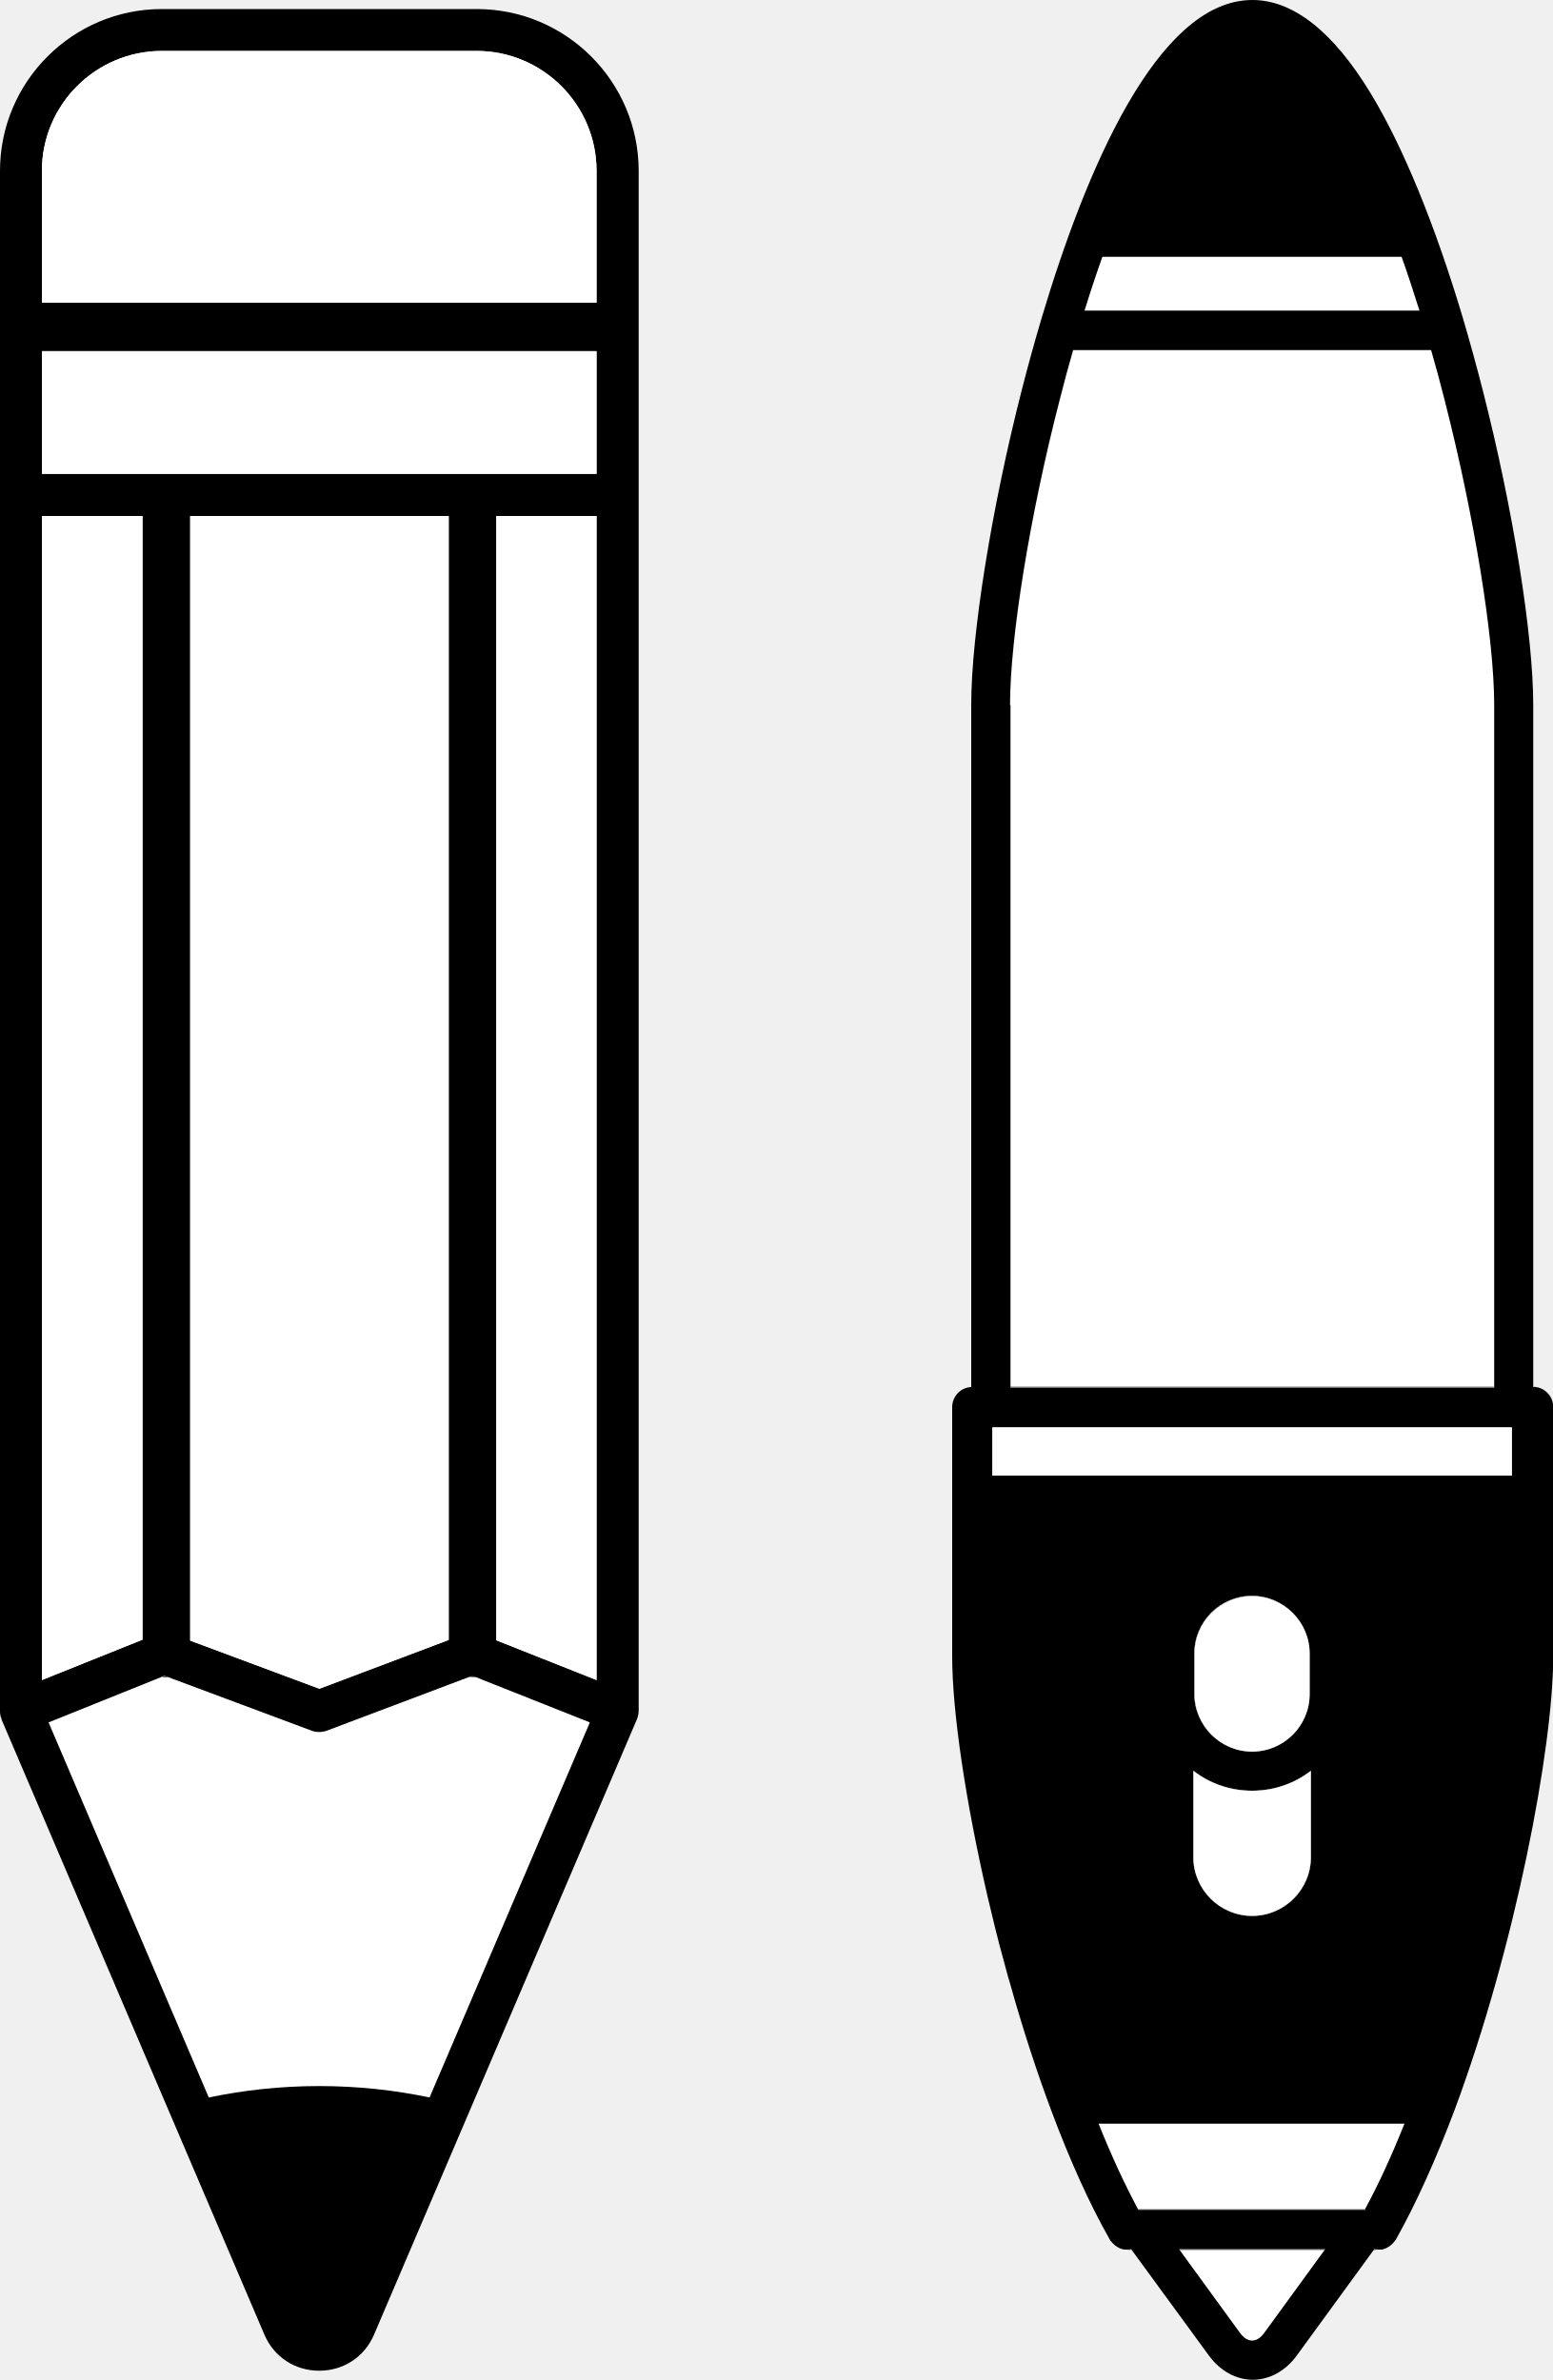
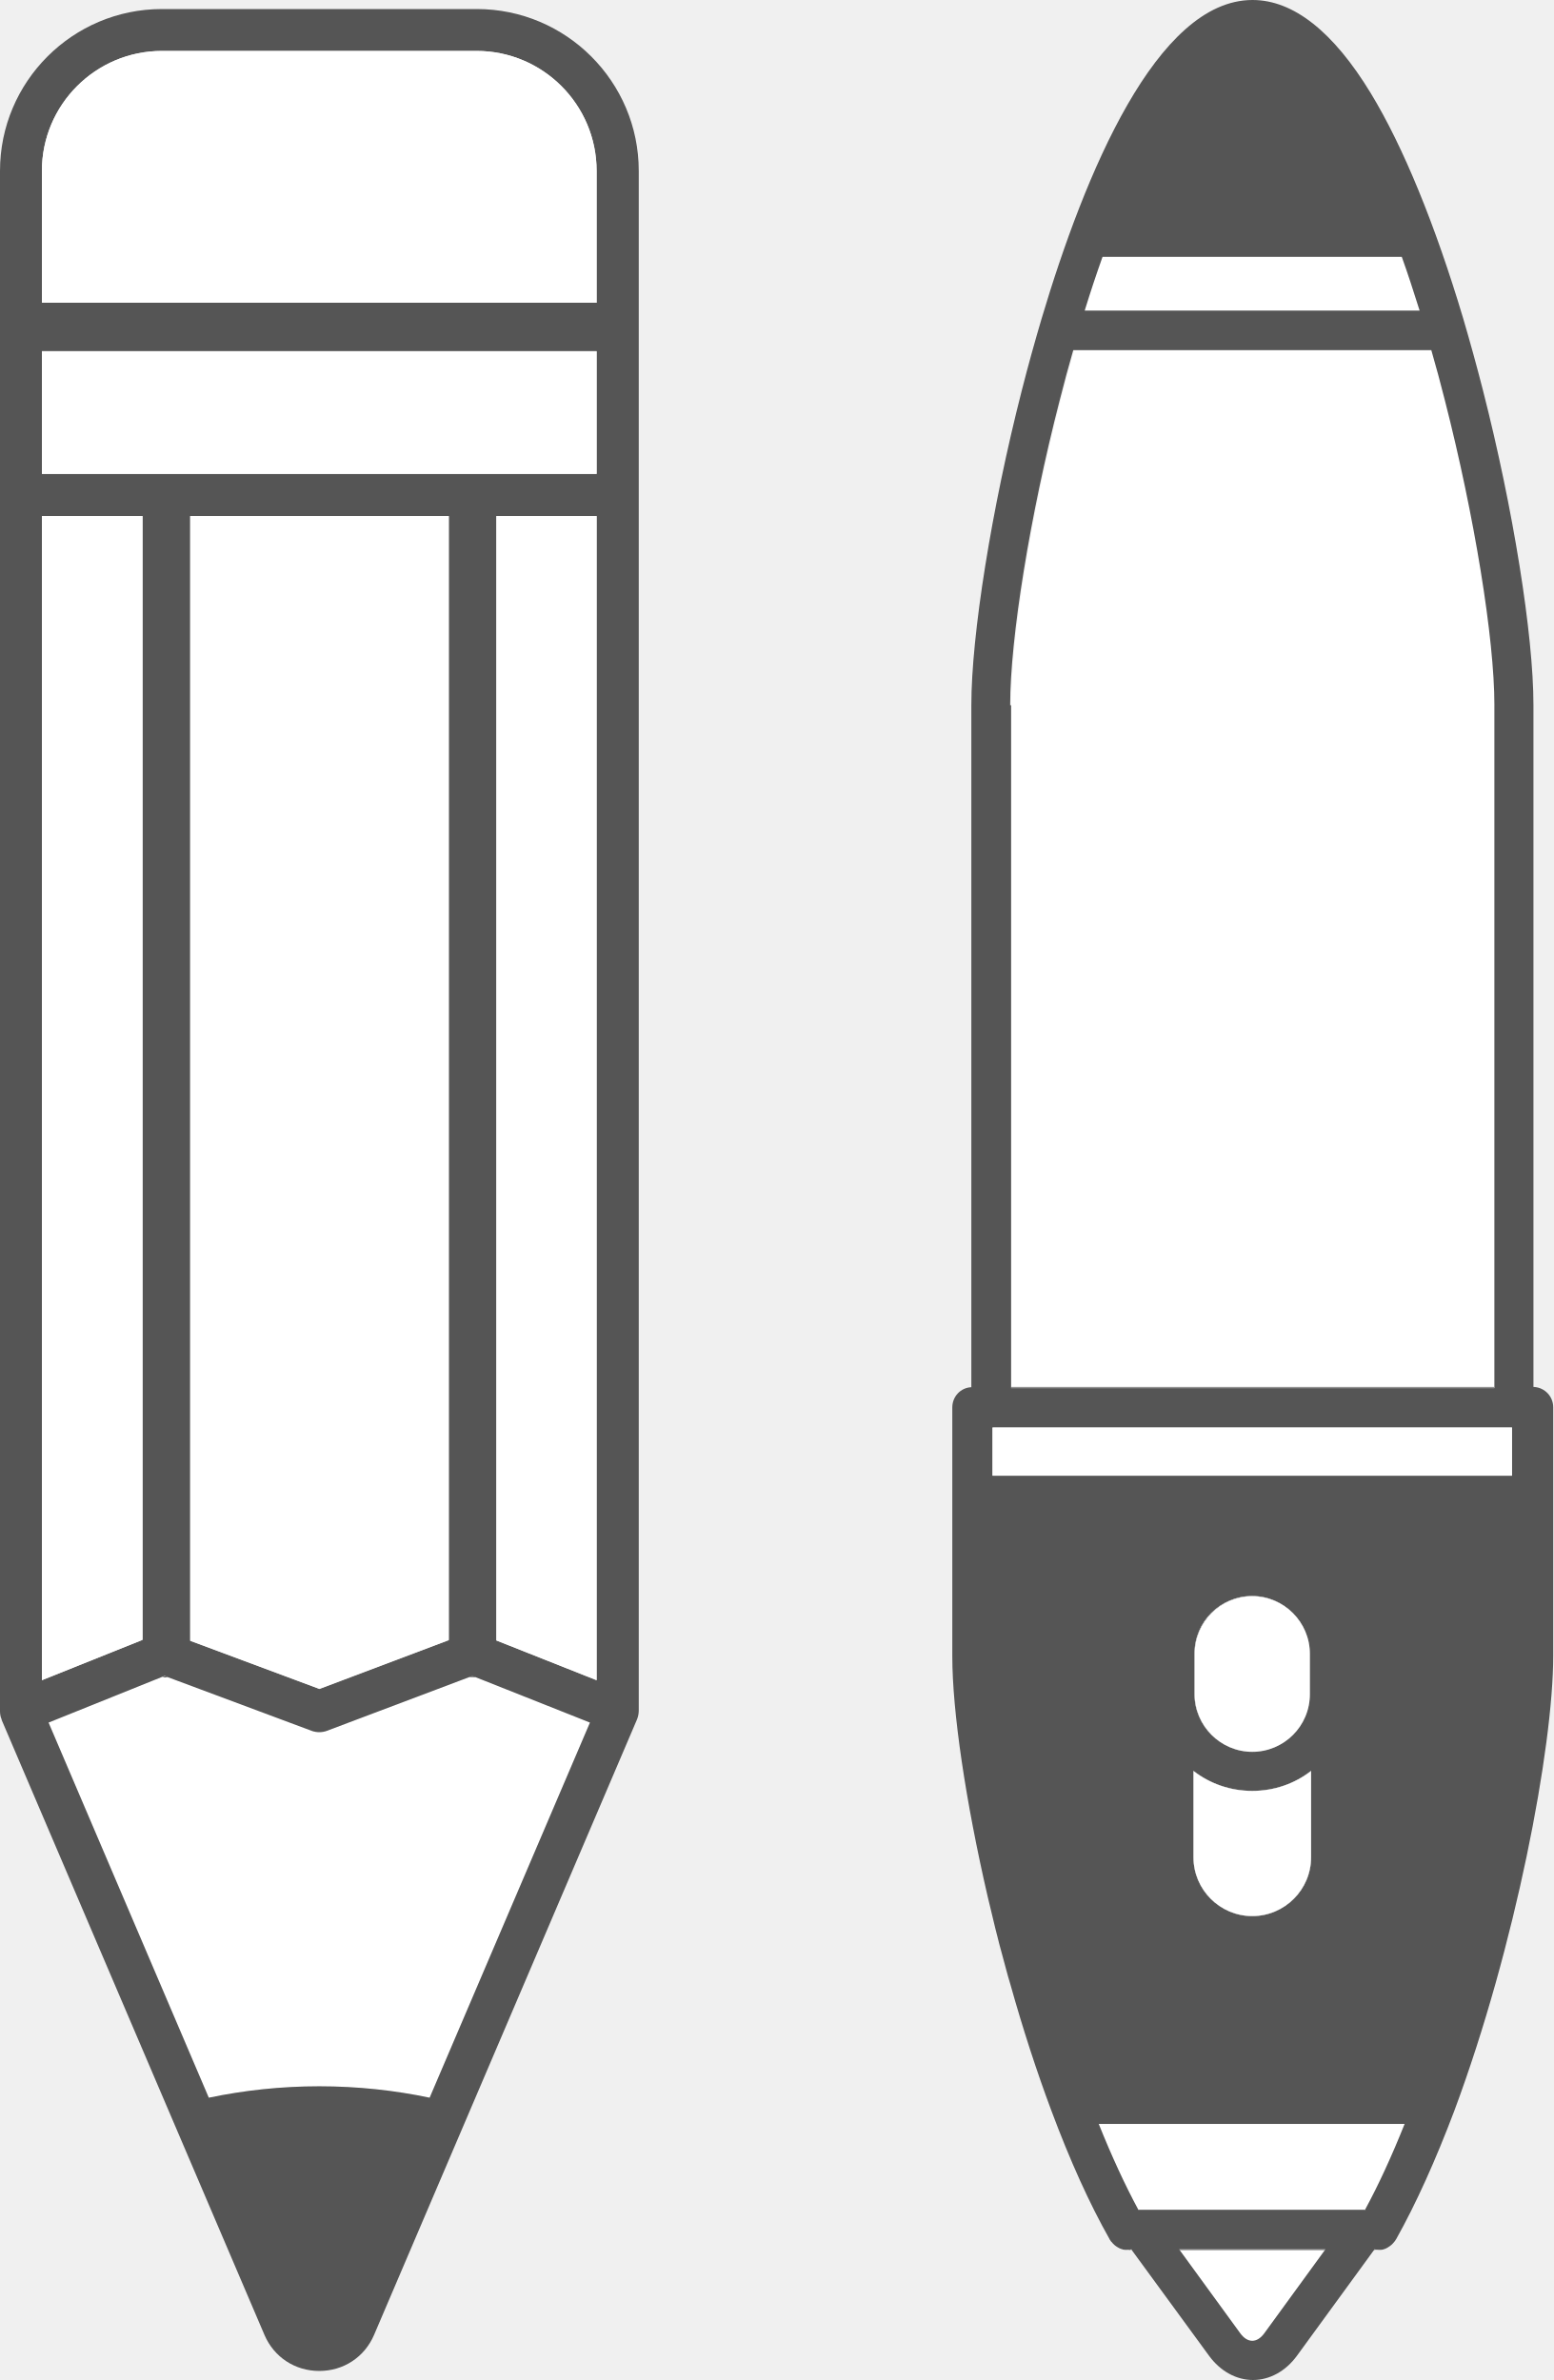
- <svg xmlns="http://www.w3.org/2000/svg" id="Layer_2" data-name="Layer 2" viewBox="0 0 65.21 100">
+ <svg xmlns="http://www.w3.org/2000/svg" id="Layer_2" data-name="Layer 2" viewBox="0 0 65.24 99.99">
  <defs>
    <style>
-       .cls-1, .cls-2 {
-         stroke-width: 0px;
+       .cls-1 {
+         fill: #fff;
      }

      .cls-2 {
-         fill: #fff;
+         fill: #555;
      }
    </style>
  </defs>
-   <g id="Layer_1-2" data-name="Layer 1">
-     <g>
-       <path class="cls-2" d="M24.78,72.38l-6.73,15.75c-1.47-.31-3.03-.48-4.64-.48s-3.16.17-4.64.48l-6.73-15.76,4.77-1.92.11-.04.15.06,6.03,2.25c.2.07.42.07.62,0l5.99-2.26.13-.05.13.05,4.81,1.91Z" />
-       <path class="cls-1" d="M20.02.38H6.8C3.05.38,0,3.43,0,7.18v64.71c0,.12.02.24.07.35v.02s11.04,25.84,11.04,25.84c.4.93,1.28,1.51,2.3,1.51s1.9-.58,2.3-1.51l11.05-25.87h0c.02-.06.04-.11.05-.17.01-.06.02-.12.02-.18V7.18c0-3.75-3.05-6.8-6.8-6.8ZM18.05,88.13c-1.47-.31-3.03-.48-4.64-.48s-3.16.17-4.64.48l-6.73-15.76,4.77-1.92.11-.04.15.06,6.03,2.25c.2.07.42.07.62,0l5.99-2.26.13-.05.13.05,4.81,1.91-6.73,15.75ZM1.76,70.59V21.68h4.22v47.22l-4.22,1.69ZM7.99,68.93V21.68h10.86v47.23l-5.43,2.05-5.42-2.02ZM25.06,70.59l-4.21-1.67V21.68h4.21v48.92ZM25.06,19.91H1.76v-5.43h0v.27h23.3v5.16ZM25.06,12.72H1.76v-5.54c0-2.78,2.26-5.04,5.04-5.04h13.22c2.78,0,5.04,2.26,5.04,5.04v5.54Z" />
-       <polygon class="cls-2" points="5.99 21.68 5.99 68.89 1.76 70.59 1.76 21.68 5.99 21.68" />
-       <polygon class="cls-2" points="18.85 21.68 18.85 68.9 13.41 70.95 7.99 68.93 7.99 21.68 18.85 21.68" />
-       <polygon class="cls-2" points="25.06 14.76 25.06 19.91 1.76 19.91 1.76 14.48 1.76 14.48 1.76 14.76 25.06 14.76" />
-       <polygon class="cls-2" points="25.06 21.68 25.06 70.59 20.85 68.92 20.85 21.68 25.06 21.68" />
-       <path class="cls-2" d="M25.06,7.18v5.54H1.76v-5.54c0-2.78,2.26-5.04,5.04-5.04h13.22c2.78,0,5.04,2.26,5.04,5.04Z" />
-       <g>
-         <rect class="cls-1" x="1.76" y="14.48" width="0" height="5.43" />
-         <path class="cls-1" d="M1.76,14.48v.27h0v-.27h0Z" />
-         <path class="cls-1" d="M7.08,70.47s-.06,0-.09,0c-.06,0-.11,0-.17-.01l.11-.04.15.06Z" />
-         <path class="cls-1" d="M19.97,70.46s-.08,0-.12,0c-.05,0-.09,0-.14-.01l.13-.05.13.05Z" />
-       </g>
-     </g>
-     <g>
-       <path class="cls-2" d="M59.63,13.05h-14.07c.25-.81.5-1.56.75-2.26h12.57c.26.72.5,1.47.75,2.26Z" />
-       <path class="cls-2" d="M62.77,29.62v28.61s0,.03,0,.05c0,.01-.01.02-.01.03h-20.3s0-.02-.01-.03c0-.01,0-.03,0-.05v-28.61c0-2.81.83-7.96,2.08-12.8.18-.71.37-1.42.57-2.11h15.04c.2.69.39,1.4.57,2.11,1.24,4.85,2.08,10,2.08,12.81Z" />
-       <path class="cls-2" d="M55.02,69.48v1.7c0,1.34-1.09,2.42-2.42,2.42s-2.42-1.09-2.42-2.42v-1.7c0-1.34,1.09-2.42,2.42-2.42s2.42,1.09,2.42,2.42Z" />
-       <path class="cls-2" d="M55.07,74.4v3.63c0,1.36-1.11,2.47-2.47,2.47s-2.47-1.11-2.47-2.47v-3.63c.68.53,1.54.84,2.47.84s1.79-.31,2.47-.84Z" />
-       <path class="cls-2" d="M55.67,94.51l-.02.03-2.54,3.49c-.31.43-.71.43-1.02,0l-2.54-3.49-.02-.03h6.14Z" />
-       <path class="cls-2" d="M59.02,89.24c-.54,1.35-1.09,2.55-1.66,3.6,0,.01-.01.02-.02.03-.02,0-.04,0-.06,0h-9.39s-.04,0-.06,0c0-.01-.01-.02-.02-.03-.56-1.04-1.12-2.25-1.66-3.6h12.85Z" />
-       <g>
-         <path class="cls-1" d="M55.02,69.48v1.7c0,1.34-1.09,2.42-2.42,2.42s-2.42-1.09-2.42-2.42v-1.7c0-1.34,1.09-2.42,2.42-2.42s2.42,1.09,2.42,2.42Z" />
-         <path class="cls-1" d="M55.07,74.4v3.63c0,1.36-1.11,2.47-2.47,2.47s-2.47-1.11-2.47-2.47v-3.63c.68.53,1.54.84,2.47.84s1.79-.31,2.47-.84Z" />
-         <path class="cls-1" d="M62.76,58.27s-.01.02-.01.03h-20.3s0-.02-.01-.03h20.33Z" />
-         <path class="cls-1" d="M64.41,58.28s0-.03,0-.05v-28.61c0-2.94-.85-8.25-2.12-13.22-.26-1.02-.54-2.03-.83-3.02-1.18-3.95-2.52-7.22-3.88-9.46-1.58-2.6-3.26-3.92-4.97-3.92-4.02,0-7.04,7.28-8.86,13.39-.29.98-.57,1.99-.83,3.01-1.27,4.97-2.12,10.28-2.12,13.22v28.61s0,.03,0,.05c-.45.02-.8.39-.8.85v10.46c0,2.31.56,6.09,1.49,10.11l.08.33c.08.33.16.66.24,1,.06.22.11.44.17.67l.09.33c.06.22.12.45.18.67.06.22.12.45.19.67.53,1.89,1.11,3.67,1.72,5.3.78,2.09,1.6,3.91,2.45,5.41,0,.01.01.02.02.03.02.03.03.06.06.08.07.09.16.17.25.22.03.02.06.03.09.05.02.01.05.02.08.03.02,0,.04.01.06.02.03,0,.06.01.08.01.03,0,.07,0,.11,0,.06,0,.11,0,.17-.02h0v.02s3.26,4.46,3.26,4.46c.47.64,1.14,1.01,1.84,1.01s1.37-.37,1.84-1.01l3.25-4.46v-.02h.01c.06.01.11.02.17.02.03,0,.07,0,.11,0,.03,0,.06,0,.08-.01.02,0,.04-.01.06-.02.03,0,.06-.02.08-.03.03-.01.06-.03.09-.05.1-.06.18-.13.25-.22.02-.02.04-.05.06-.08,0,0,.01-.02.02-.03.84-1.5,1.66-3.32,2.45-5.41,2.56-6.87,4.15-15.26,4.15-19.09v-10.46c0-.45-.35-.82-.8-.85ZM46.31,10.79h12.57c.26.72.5,1.47.75,2.26h-14.07c.25-.81.5-1.56.75-2.26ZM42.43,29.62c0-2.81.83-7.96,2.08-12.8.18-.71.37-1.42.57-2.11h15.04c.2.69.39,1.4.57,2.11,1.24,4.85,2.08,10,2.08,12.81v28.61s0,.03,0,.05c0,.01-.01.02-.01.03h-20.3s0-.02-.01-.03c0-.01,0-.03,0-.05v-28.61ZM55.65,94.53l-2.54,3.49c-.31.43-.71.43-1.02,0l-2.54-3.49-.02-.03h6.14l-.02.03ZM57.36,92.83s-.01.02-.02.03c-.02,0-.04,0-.06,0h-9.39s-.04,0-.06,0c0-.01-.01-.02-.02-.03-.56-1.04-1.12-2.25-1.66-3.6h12.85c-.54,1.35-1.09,2.55-1.66,3.6ZM52.6,75.24c.93,0,1.79-.31,2.47-.84v3.63c0,1.36-1.11,2.47-2.47,2.47s-2.47-1.11-2.47-2.47v-3.63c.68.53,1.54.84,2.47.84ZM50.17,71.17v-1.7c0-1.34,1.09-2.42,2.42-2.42s2.42,1.09,2.42,2.42v1.7c0,1.34-1.09,2.42-2.42,2.42s-2.42-1.09-2.42-2.42ZM63.51,61.99h-21.82v-2.02h21.82v2.02Z" />
-         <rect class="cls-2" x="41.69" y="59.98" width="21.82" height="2.02" />
+   <g id="Layer_2-2" data-name="Layer 2">
+     <g id="Layer_2-2" data-name="Layer 2-2">
+       <g id="Layer_1-2" data-name="Layer 1-2">
        <g>
-           <path class="cls-2" d="M55.02,69.48v1.7c0,1.34-1.09,2.42-2.42,2.42s-2.42-1.09-2.42-2.42v-1.7c0-1.34,1.09-2.42,2.42-2.42s2.42,1.09,2.42,2.42Z" />
-           <path class="cls-2" d="M55.07,74.4v3.63c0,1.36-1.11,2.47-2.47,2.47s-2.47-1.11-2.47-2.47v-3.63c.68.53,1.54.84,2.47.84s1.79-.31,2.47-.84Z" />
+           <path class="cls-1" d="M24.78,72.38l-6.73,15.75c-1.47-.31-3.03-.48-4.64-.48s-3.16.17-4.64.48l-6.73-15.76,4.77-1.92.11-.04.15.06,6.03,2.25c.2.07.42.07.62,0l5.99-2.26.13-.05.13.05,4.81,1.91h0Z" />
+           <path class="cls-2" d="M20.02.38H6.8C3.05.38,0,3.43,0,7.18v64.71c0,.12.02.24.07.35v.02l11.04,25.84c.4.93,1.28,1.51,2.3,1.51s1.9-.58,2.3-1.51l11.05-25.87h0c.02-.06.04-.11.05-.17.01-.06.02-.12.02-.18V7.18c0-3.75-3.05-6.8-6.8-6.8h0ZM18.05,88.13c-1.47-.31-3.03-.48-4.64-.48s-3.16.17-4.64.48l-6.73-15.76,4.77-1.92.11-.04.15.06,6.03,2.25c.2.07.42.07.62,0l5.99-2.26.13-.05.13.05,4.81,1.91-6.73,15.75h0ZM1.76,70.59V21.68h4.22v47.22s-4.22,1.69-4.22,1.69ZM7.99,68.93V21.68h10.86v47.23l-5.43,2.05-5.42-2.02h0ZM25.06,70.59l-4.21-1.67V21.68h4.21v48.92h0ZM25.06,19.91H1.76v-5.43h0v.27h23.3v5.16ZM25.06,12.72H1.76v-5.54c0-2.78,2.26-5.04,5.04-5.04h13.22c2.78,0,5.04,2.26,5.04,5.04,0,0,0,5.54,0,5.54Z" />
+           <polygon class="cls-1" points="5.99 21.68 5.99 68.89 1.76 70.59 1.76 21.68 5.99 21.68" />
+           <polygon class="cls-1" points="18.85 21.68 18.85 68.9 13.41 70.95 7.99 68.93 7.99 21.68 18.85 21.68" />
+           <polygon class="cls-1" points="25.06 14.76 25.06 19.91 1.76 19.91 1.76 14.76 25.06 14.76" />
+           <polygon class="cls-1" points="25.06 21.68 25.06 70.59 20.85 68.92 20.85 21.68 25.06 21.68" />
+           <path class="cls-1" d="M25.06,7.18v5.54H1.76v-5.54c0-2.78,2.26-5.04,5.04-5.04h13.22c2.78,0,5.04,2.26,5.04,5.04Z" />
+           <g>
+             <path class="cls-2" d="M7.08,70.47h-.09c-.06,0-.11,0-.17-.01l.11-.04.15.06h0Z" />
+             <path class="cls-2" d="M19.97,70.46h-.12s-.09,0-.14-.01l.13-.05.13.05h0Z" />
+           </g>
        </g>
-         <path class="cls-1" d="M47.5,94.53h-.18c.06,0,.11,0,.17-.02h0v.02Z" />
-         <path class="cls-1" d="M57.36,92.83s-.01.02-.02.03c-.02,0-.04,0-.06,0h-9.39s-.04,0-.06,0c0-.01-.01-.02-.02-.03h9.53Z" />
-         <polygon class="cls-1" points="55.67 94.51 55.65 94.53 49.55 94.53 49.52 94.51 55.67 94.51" />
-         <path class="cls-1" d="M57.87,94.53h-.18v-.02h.01c.06.01.11.02.17.02Z" />
+         <g>
+           <path class="cls-1" d="M59.63,13.05h-14.07c.25-.81.5-1.56.75-2.26h12.57c.26.72.5,1.47.75,2.26Z" />
+           <path class="cls-1" d="M62.77,29.62v28.69h-20.3v-28.69c0-2.81.83-7.96,2.08-12.8.18-.71.37-1.42.57-2.11h15.04c.2.69.39,1.4.57,2.11,1.24,4.85,2.08,10,2.08,12.81h-.04Z" />
+           <path class="cls-1" d="M55.02,69.48v1.7c0,1.34-1.09,2.42-2.42,2.42s-2.42-1.09-2.42-2.42v-1.7c0-1.34,1.09-2.42,2.42-2.42s2.42,1.09,2.42,2.42Z" />
+           <path class="cls-1" d="M55.07,74.4v3.63c0,1.36-1.11,2.47-2.47,2.47s-2.47-1.11-2.47-2.47v-3.63c.68.53,1.54.84,2.47.84s1.79-.31,2.47-.84Z" />
+           <path class="cls-1" d="M55.67,94.51l-.02.03-2.54,3.49c-.31.43-.71.43-1.02,0l-2.54-3.49-.02-.03h6.14Z" />
+           <path class="cls-1" d="M59.02,89.24c-.54,1.35-1.09,2.55-1.66,3.6,0,.01,0,.02-.02.03h-9.51s0-.02-.02-.03c-.56-1.04-1.12-2.25-1.66-3.6h12.87Z" />
+           <g>
+             <path class="cls-2" d="M55.02,69.48v1.7c0,1.34-1.09,2.42-2.42,2.42s-2.42-1.09-2.42-2.42v-1.7c0-1.34,1.09-2.42,2.42-2.42s2.42,1.09,2.42,2.42Z" />
+             <path class="cls-2" d="M55.07,74.4v3.63c0,1.36-1.11,2.47-2.47,2.47s-2.47-1.11-2.47-2.47v-3.63c.68.53,1.54.84,2.47.84s1.79-.31,2.47-.84Z" />
+             <path class="cls-2" d="M62.76,58.27v.03h-20.3v-.03h20.33-.03Z" />
+             <path class="cls-2" d="M64.41,58.28v-28.66c0-2.94-.85-8.25-2.12-13.22-.26-1.02-.54-2.03-.83-3.02-1.18-3.95-2.52-7.22-3.88-9.46-1.58-2.6-3.26-3.92-4.97-3.92-4.02,0-7.04,7.28-8.86,13.39-.29.98-.57,1.99-.83,3.01-1.27,4.97-2.12,10.28-2.12,13.22v28.66c-.45.02-.8.39-.8.85v10.46c0,2.31.56,6.09,1.49,10.11l.08.33c.08.33.16.66.24,1,.06.22.11.44.17.67l.09.33c.06.22.12.45.18.67s.12.45.19.67c.53,1.89,1.11,3.67,1.72,5.3.78,2.09,1.6,3.91,2.45,5.41,0,.01,0,.02.02.03.02.03.03.06.06.08.07.09.16.17.25.22.03.02.06.03.09.05.02.01.05.02.08.03.02,0,.04.01.06.02.03,0,.06.01.08.01h.11c.06,0,.11,0,.17-.02h0v.02l3.26,4.46c.47.64,1.14,1.01,1.84,1.01s1.37-.37,1.84-1.01l3.25-4.46v-.02h0c.06.01.11.02.17.02h.11s.06,0,.08-.01c.02,0,.04-.01.06-.02.03,0,.06-.02.08-.03.03-.01.06-.03.09-.05.1-.06.18-.13.25-.22.02-.02.04-.05.06-.08,0,0,0-.02.02-.03.84-1.5,1.66-3.32,2.45-5.41,2.56-6.87,4.15-15.26,4.15-19.09v-10.46c0-.45-.35-.82-.8-.85h-.04,0ZM46.31,10.79h12.57c.26.72.5,1.47.75,2.26h-14.07c.25-.81.5-1.56.75-2.26ZM42.43,29.62c0-2.81.83-7.96,2.08-12.8.18-.71.37-1.42.57-2.11h15.04c.2.69.39,1.4.57,2.11,1.24,4.85,2.08,10,2.08,12.81v28.69h-20.3v-28.69h-.04ZM55.65,94.53l-2.54,3.49c-.31.43-.71.43-1.02,0l-2.54-3.49-.02-.03h6.14s-.02.03-.02.03ZM57.36,92.83s0,.02-.02.03h-9.51s0-.02-.02-.03c-.56-1.04-1.12-2.25-1.66-3.6h12.85c-.54,1.35-1.09,2.55-1.66,3.6h.02ZM52.6,75.24c.93,0,1.79-.31,2.47-.84v3.63c0,1.36-1.11,2.47-2.47,2.47s-2.47-1.11-2.47-2.47v-3.63c.68.53,1.54.84,2.47.84ZM50.17,71.17v-1.7c0-1.34,1.09-2.42,2.42-2.42s2.42,1.09,2.42,2.42v1.7c0,1.34-1.09,2.42-2.42,2.42s-2.42-1.09-2.42-2.42ZM63.51,61.99h-21.82v-2.02h21.82v2.02Z" />
+             <rect class="cls-1" x="41.69" y="59.98" width="21.82" height="2.02" />
+             <g>
+               <path class="cls-1" d="M55.02,69.48v1.7c0,1.34-1.09,2.42-2.42,2.42s-2.42-1.09-2.42-2.42v-1.7c0-1.34,1.09-2.42,2.42-2.42s2.42,1.09,2.42,2.42Z" />
+               <path class="cls-1" d="M55.07,74.4v3.63c0,1.36-1.11,2.47-2.47,2.47s-2.47-1.11-2.47-2.47v-3.63c.68.53,1.54.84,2.47.84s1.79-.31,2.47-.84Z" />
+             </g>
+             <path class="cls-2" d="M47.5,94.53h-.18c.06,0,.11,0,.17-.02h0v.02h.01Z" />
+             <path class="cls-2" d="M57.36,92.83s0,.02-.02.03h-9.51s0-.02-.02-.03h9.55Z" />
+             <polygon class="cls-2" points="55.67 94.51 55.65 94.53 49.55 94.53 49.52 94.51 55.67 94.51" />
+             <path class="cls-2" d="M57.87,94.53h-.18v-.02h0c.06.01.11.02.17.02h.01Z" />
+           </g>
+         </g>
      </g>
    </g>
  </g>
</svg>
